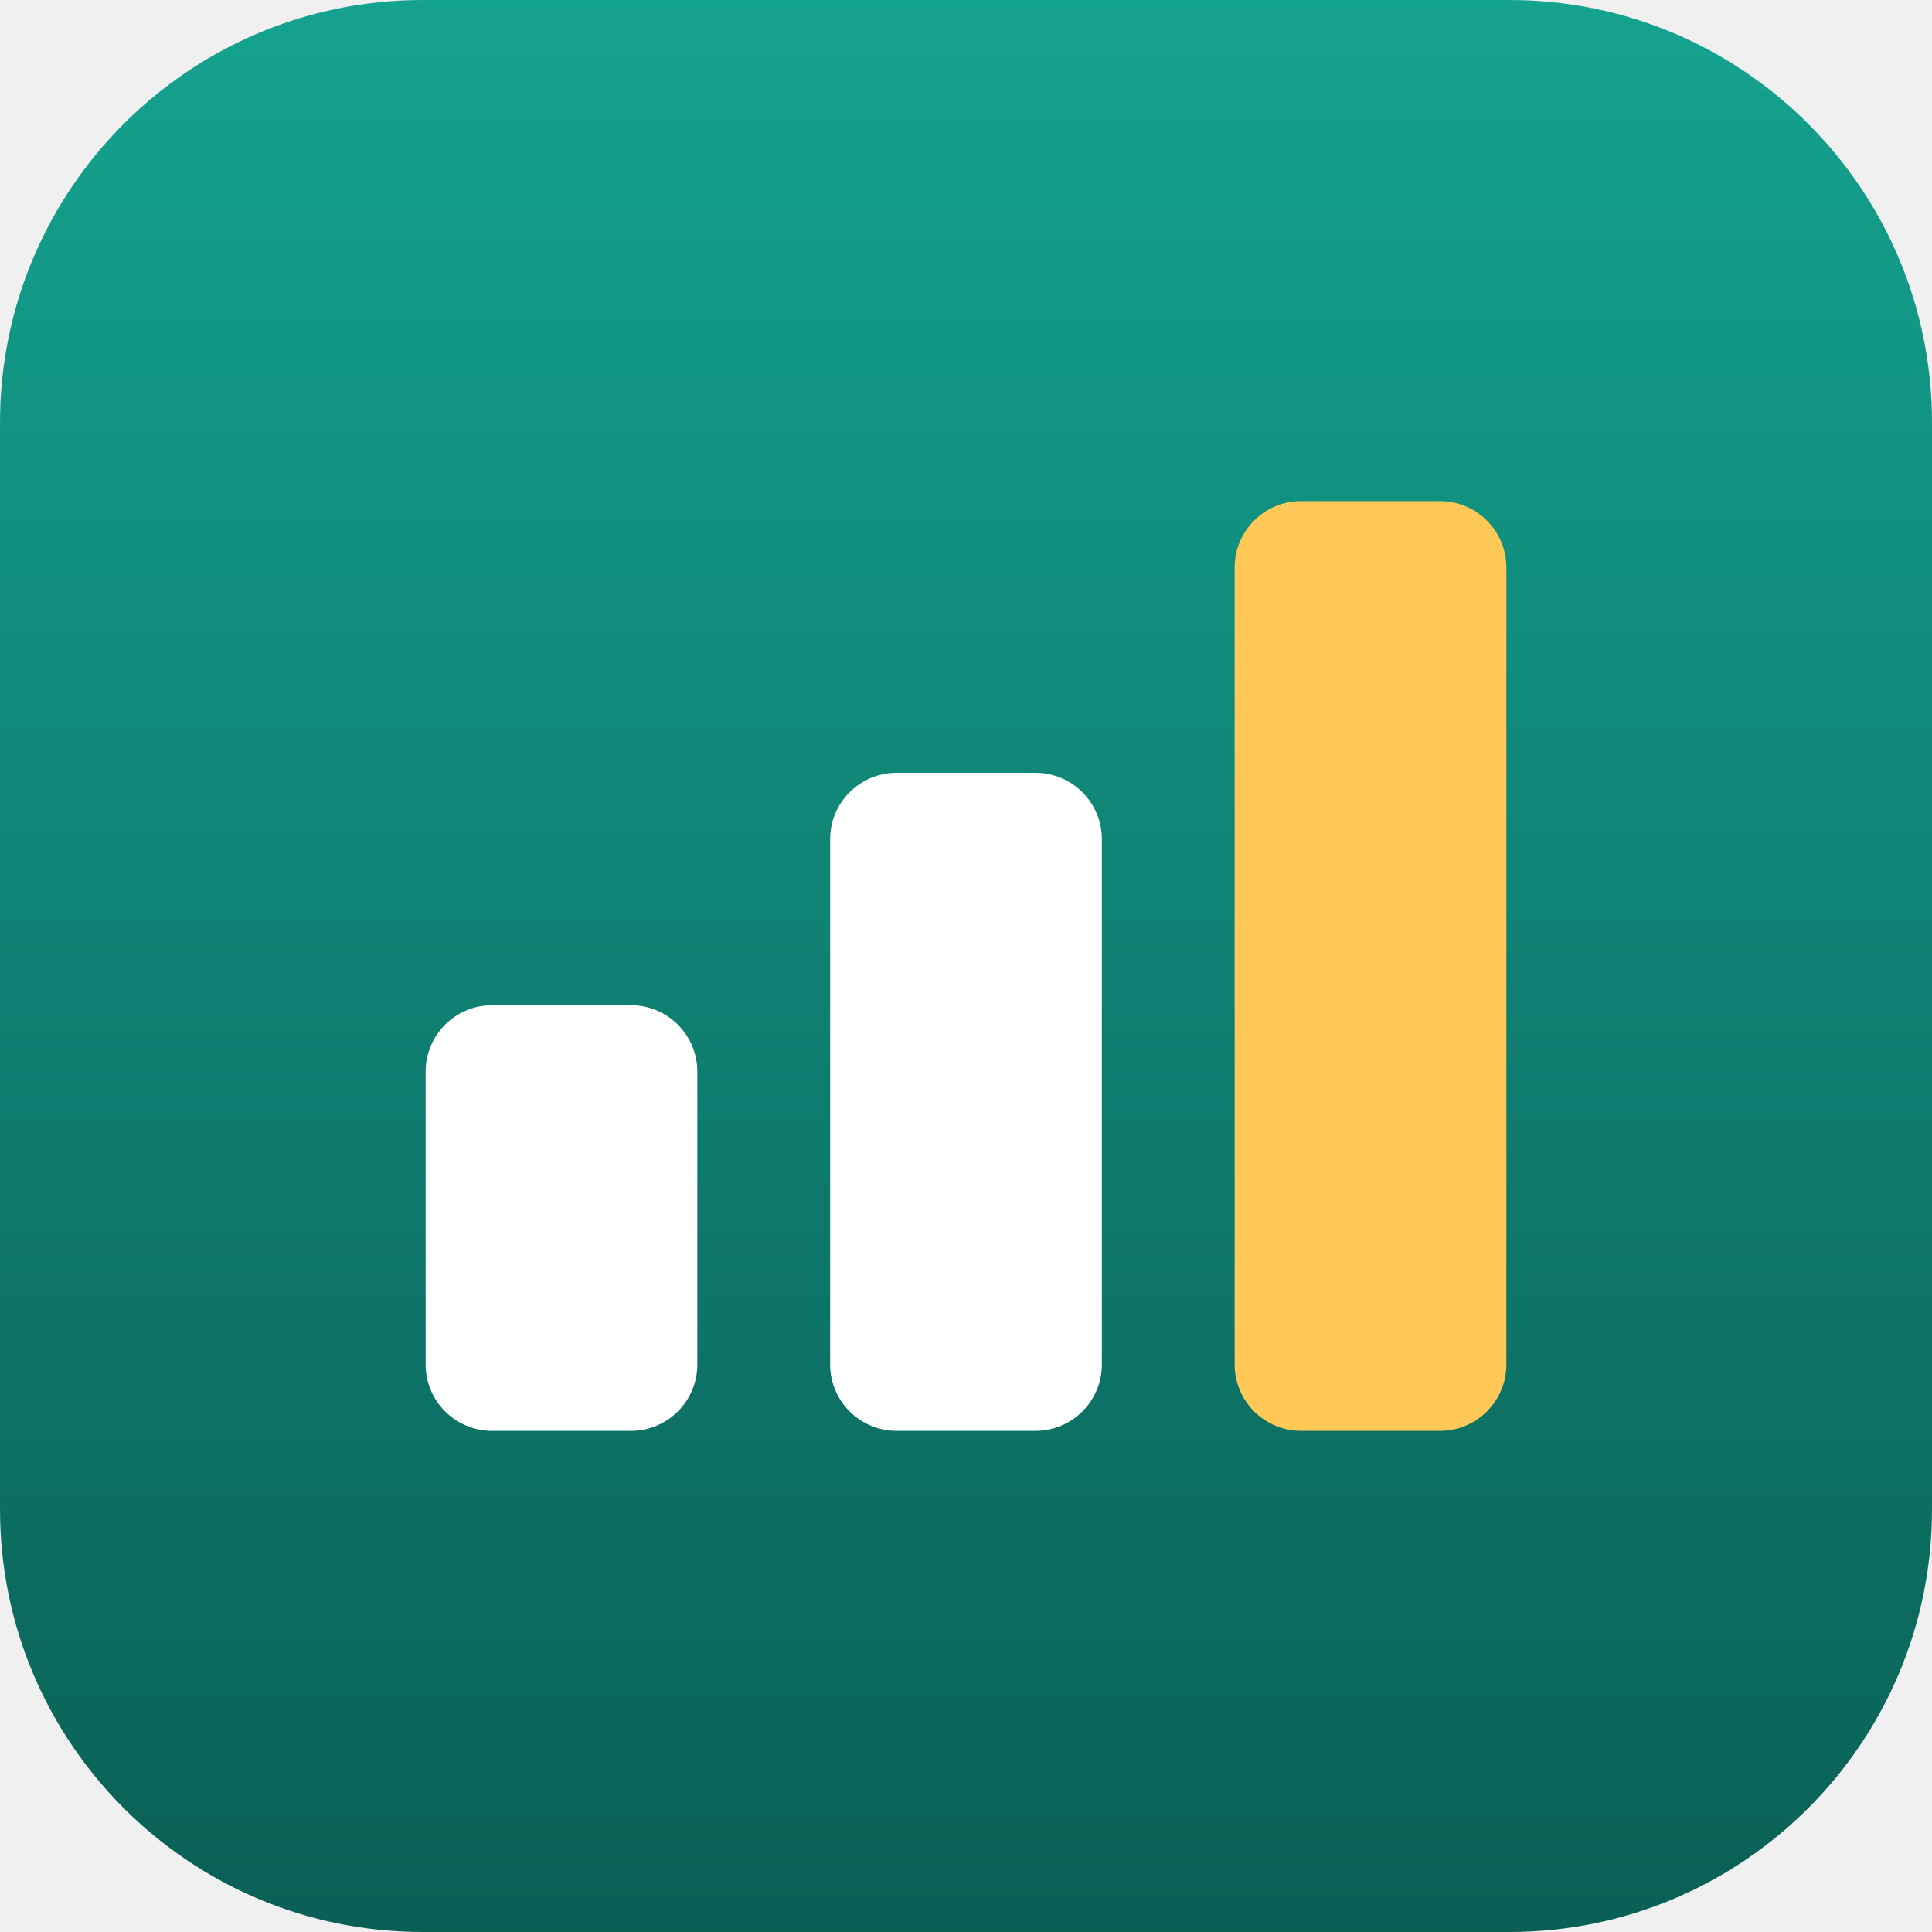
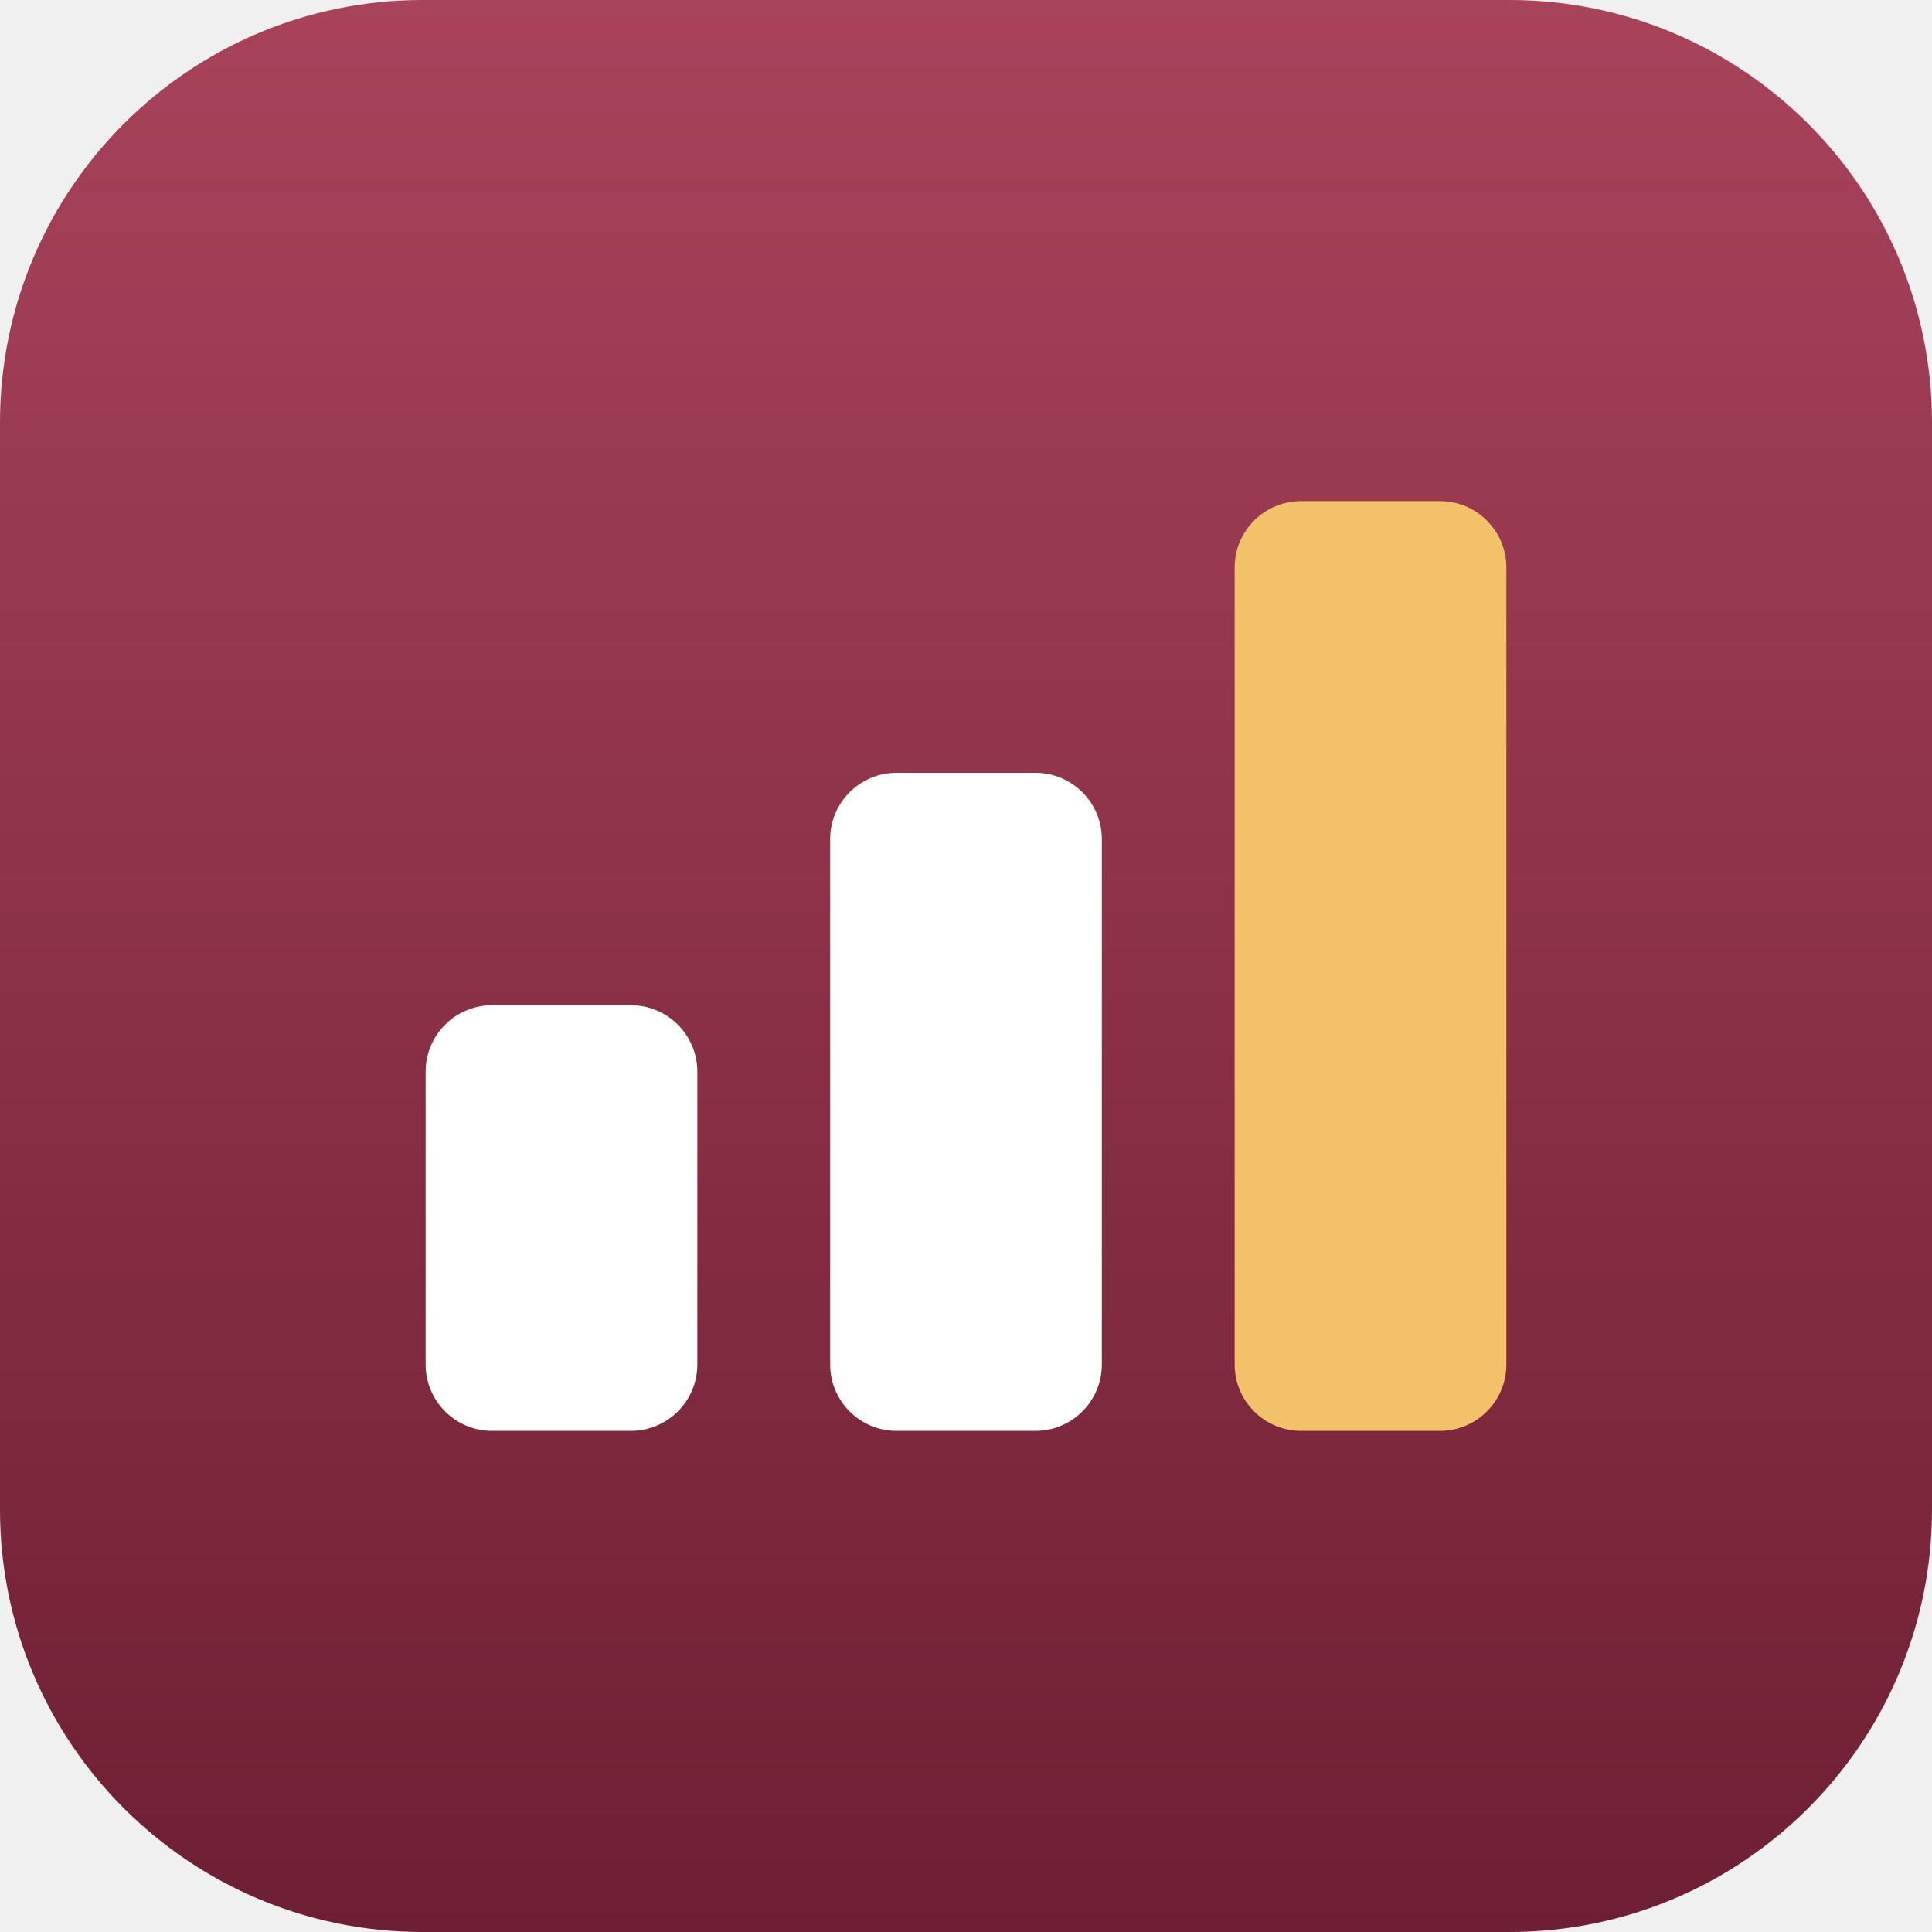
<svg xmlns="http://www.w3.org/2000/svg" viewBox="0 0 64 64">
  <defs>
    <linearGradient id="g" x1="0" y1="0" x2="0" y2="1">
-       <stop offset="0" stop-color="#14a38f" />
-       <stop offset="1" stop-color="#0a5f55" />
+       <stop offset="0" stop-color="#a8435a" />
+       <stop offset="1" stop-color="#6e1f33" />
    </linearGradient>
  </defs>
  <rect width="64" height="64" rx="14" fill="url(#g)" />
  <rect x="14.1" y="33.3" width="9" height="14.1" rx="2.2" fill="#fff" />
  <rect x="27.5" y="25.6" width="9" height="21.8" rx="2.2" fill="#fff" />
-   <rect x="40.9" y="16.6" width="9" height="30.8" rx="2.2" fill="#ffc857" />
+   <rect x="40.9" y="16.6" width="9" height="30.8" rx="2.2" fill="#f2c26b" />
</svg>
